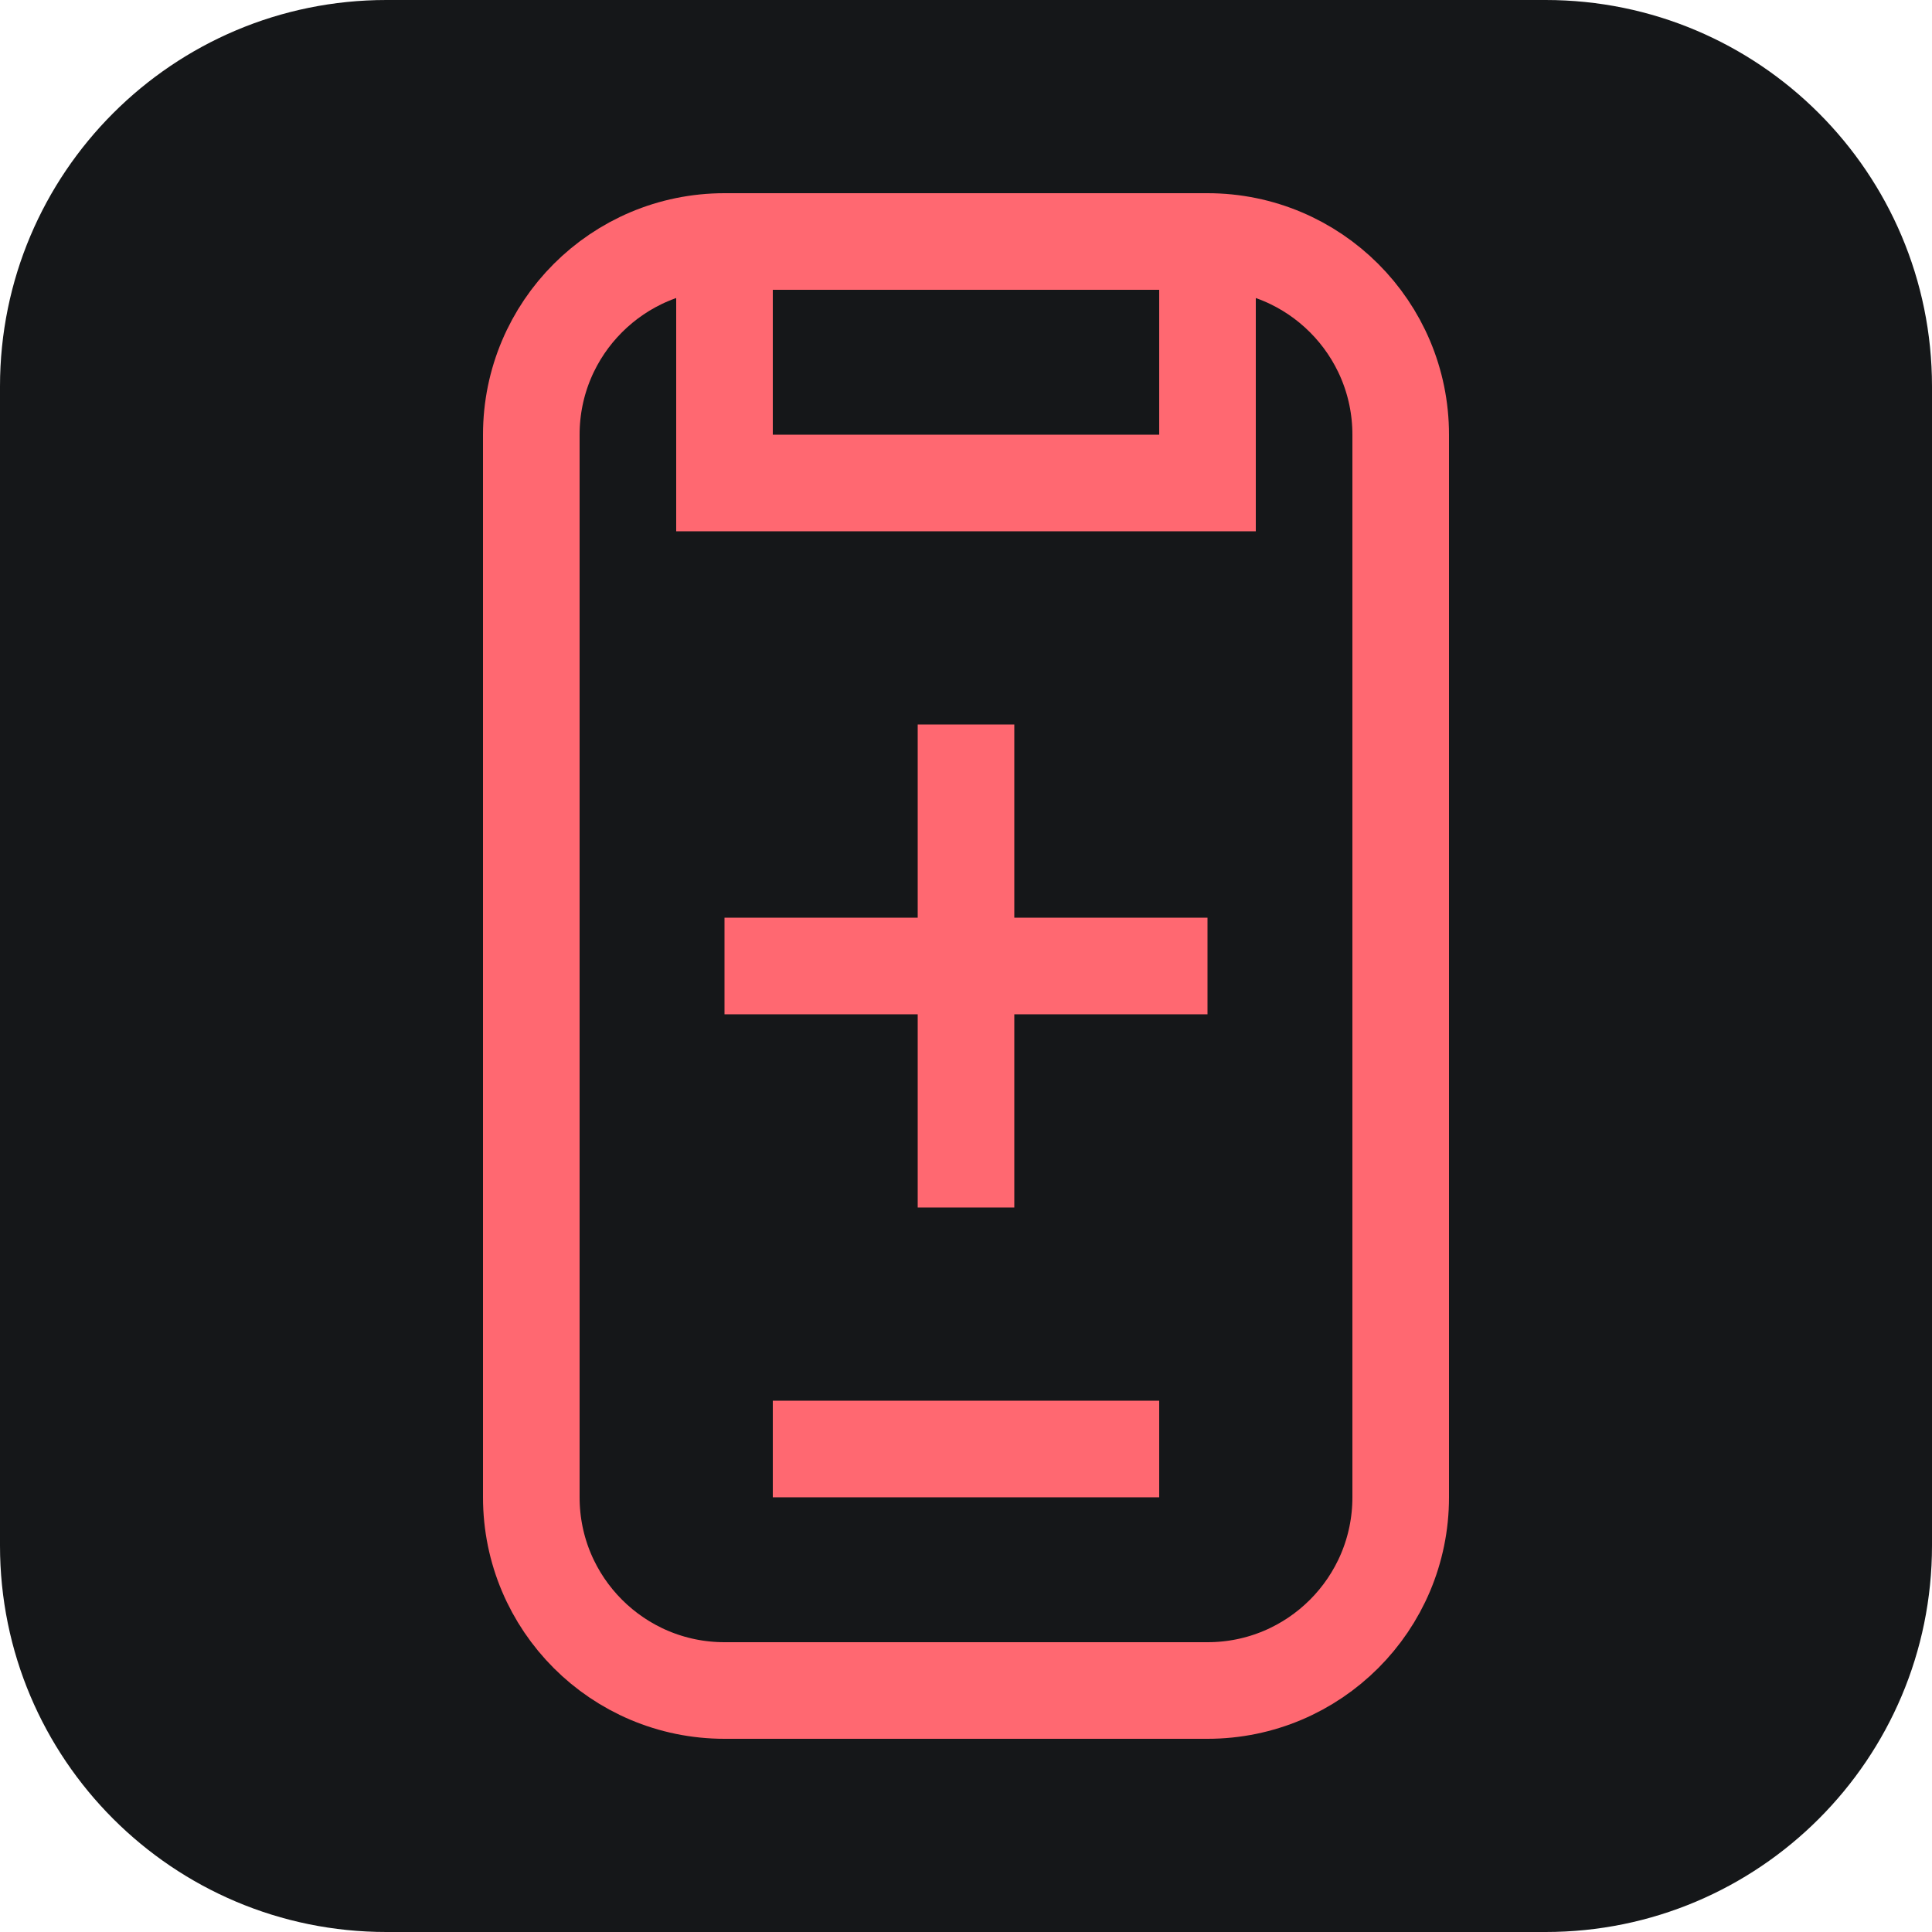
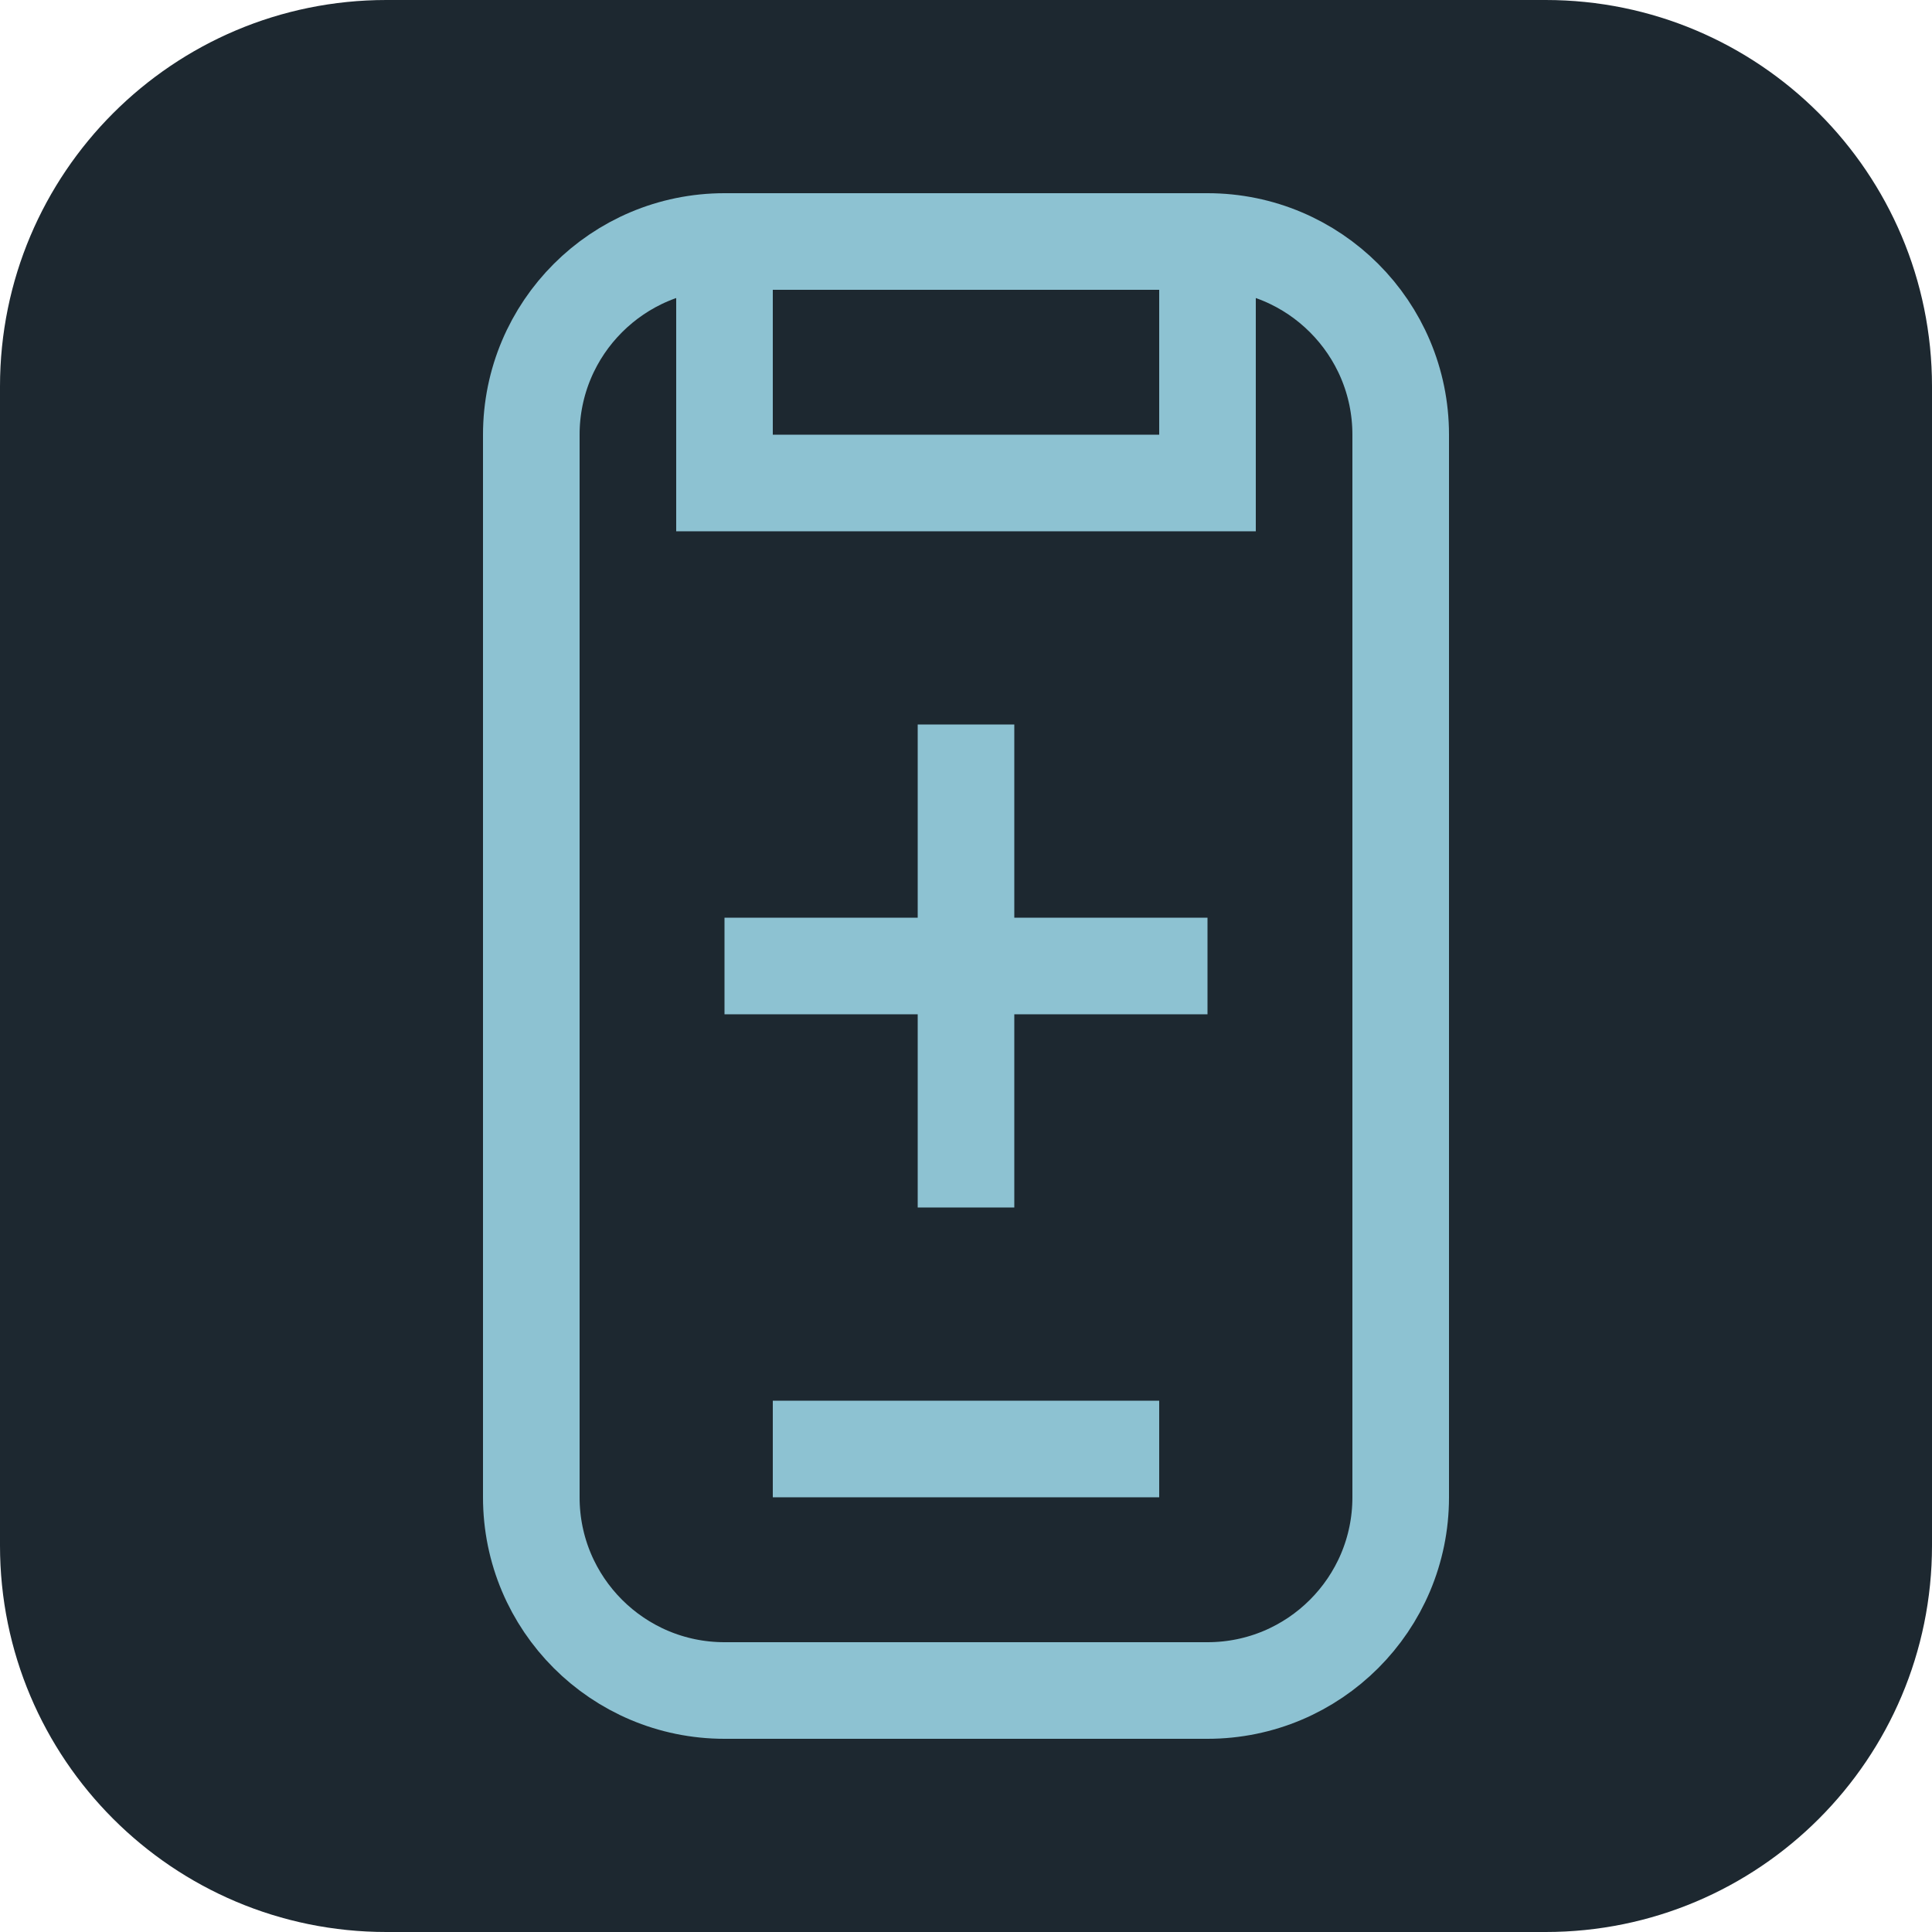
<svg xmlns="http://www.w3.org/2000/svg" viewBox="0 0 40 40">
-   <rect width="40" height="40" rx="8" fill="#151719" />
-   <rect x="11" y="5" width="18" height="30" rx="4" fill="none" stroke="#ff6871" stroke-width="2" />
-   <path d="M15 5v5h10V5M16 30h8m-4-15v10m-5-5h10" fill="none" stroke="#ff6871" stroke-width="2" />
+   <rect width="40" height="40" rx="8" fill="#1d2830" />
+   <rect x="11" y="5" width="18" height="30" rx="4" fill="none" stroke="#8dc2d2" stroke-width="2" />
+   <path d="M15 5v5h10V5M16 30h8m-4-15v10m-5-5h10" fill="none" stroke="#8dc2d2" stroke-width="2" />
</svg>
